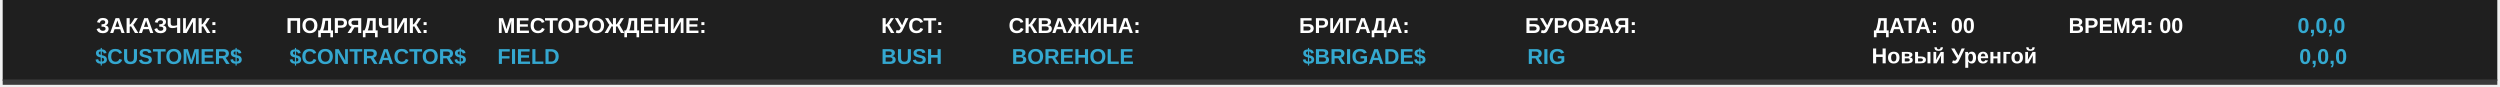
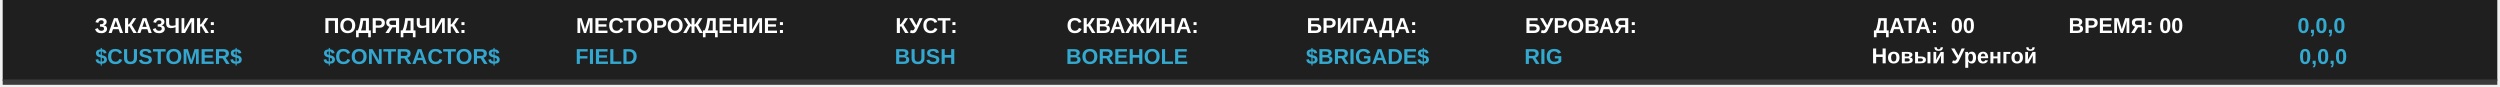
<svg xmlns="http://www.w3.org/2000/svg" xmlns:ns1="http://webmi.atvise.com/2007/svgext" height="64" version="1.2" width="1857">
  <defs />
  <rect ns1:refpx="928.495" ns1:refpy="30.001" fill="#1f1f1f" height="60" id="id_3" stroke="none" stroke-width="0" width="1853" x="2" y="0" />
  <line ns1:refpx="927" ns1:refpy="61.5" id="id_4" stroke="#3a3a3a" stroke-width="4" x1="2" x2="1855" y1="61" y2="61" />
-   <text ns1:refpx="124.697" ns1:refpy="20" fill="#ffffff" font-family="Arial" font-size="16" font-weight="bold" id="id_18" x="71.388" y="24.5">ЗАКАЗЧИК:</text>
-   <text ns1:refpx="269.5" ns1:refpy="18" fill="#ffffff" font-family="Arial" font-size="16" font-weight="bold" id="id_19" x="212.5" y="24.5">ПОДРЯДЧИК:</text>
-   <text ns1:refpx="456" ns1:refpy="18" fill="#ffffff" font-family="Arial" font-size="16" font-weight="bold" id="id_20" x="369.5" y="24.5">МЕСТОРОЖДЕНИЕ:</text>
-   <text ns1:refpx="677.517" ns1:refpy="19" fill="#ffffff" font-family="Arial" font-size="16" font-weight="bold" id="id_21" x="654.517" y="24.5">КУСТ:</text>
-   <text ns1:refpx="797.676" ns1:refpy="19" fill="#ffffff" font-family="Arial" font-size="16" font-weight="bold" id="id_22" x="749.176" y="24.5">СКВАЖИНА:</text>
-   <text ns1:refpx="1005.384" ns1:refpy="19" fill="#ffffff" font-family="Arial" font-size="16" font-weight="bold" id="id_23" x="964.884" y="24.5">БРИГАДА:</text>
  <text ns1:refpx="1174.275" ns1:refpy="19" fill="#ffffff" font-family="Arial" font-size="16" font-weight="bold" id="id_24" x="1132.775" y="24.5">БУРОВАЯ:</text>
-   <text ns1:refpx="1414.3" ns1:refpy="19" fill="#ffffff" font-family="Arial" font-size="16" font-weight="bold" id="id_25" x="1391.8" y="24.5">ДАТА:</text>
-   <text ns1:refpx="1567.99" ns1:refpy="19" fill="#ffffff" font-family="Arial" font-size="16" font-weight="bold" id="id_26" x="1536.49" y="24.5">ВРЕМЯ:</text>
+   <text ns1:refpx="1146.108" ns1:refpy="42" fill="#34a9d0" font-family="Arial" font-size="16" font-weight="bold" id="id_35" x="1132.275" y="47.5">RIG</text>
+   <text ns1:refpx="1011.044" ns1:refpy="19" fill="#ffffff" font-family="Arial" font-size="16" font-weight="bold" id="id_23" x="970.544" y="24.5">БРИГАДА:</text>
+   <text ns1:refpx="1015.544" ns1:refpy="42" fill="#34a9d0" font-family="Arial" font-size="16" font-weight="bold" id="id_34" x="970.044" y="47.5">$BRIGADE$</text>
+   <text ns1:refpx="840.813" ns1:refpy="19" fill="#ffffff" font-family="Arial" font-size="16" font-weight="bold" id="id_22" x="792.313" y="24.5">СКВАЖИНА:</text>
+   <text ns1:refpx="837.313" ns1:refpy="42" fill="#34a9d0" font-family="Arial" font-size="16" font-weight="bold" id="id_33" x="791.813" y="47.5">BOREHOLE</text>
+   <text ns1:refpx="688.082" ns1:refpy="19" fill="#ffffff" font-family="Arial" font-size="16" font-weight="bold" id="id_21" x="665.082" y="24.5">КУСТ:</text>
+   <text ns1:refpx="687.582" ns1:refpy="42" fill="#34a7d0" font-family="Arial" font-size="16" font-weight="bold" id="id_32" x="664.582" y="47.5">BUSH</text>
+   <text ns1:refpx="514.35" ns1:refpy="18" fill="#ffffff" font-family="Arial" font-size="16" font-weight="bold" id="id_20" x="427.85" y="24.5">МЕСТОРОЖДЕНИЕ:</text>
+   <text ns1:refpx="430.097" ns1:refpy="42" fill="#34a7d0" font-family="Arial" font-size="16" font-weight="bold" id="id_31" x="427.35" y="47.5">FIELD</text>
+   <text ns1:refpx="297.619" ns1:refpy="18" fill="#ffffff" font-family="Arial" font-size="16" font-weight="bold" id="id_19" x="240.619" y="24.5">ПОДРЯДЧИК:</text>
+   <text ns1:refpx="306.619" ns1:refpy="42" fill="#34a7d0" font-family="Arial" font-size="16" font-weight="bold" id="id_30" x="240.119" y="47.5">$CONTRACTOR$</text>
+   <text ns1:refpx="123.538" ns1:refpy="20" fill="#ffffff" font-family="Arial" font-size="16" font-weight="bold" id="id_18" x="70.229" y="24.5">ЗАКАЗЧИК:</text>
+   <text ns1:refpx="128.017" ns1:refpy="42" fill="#34a7d0" font-family="Arial" font-size="16" font-weight="bold" id="id_29" x="70.729" y="47.5">$CUSTOMER$</text>
  <rect ns1:refpx="1584.861" ns1:refpy="-181.024" fill="#000000" height="173.783" id="id_2" stroke="#0000ff" stroke-width="0" width="280.587" x="1444.568" y="-267.915" />
  <text ns1:refpx="1501.316" ns1:refpy="-201.849" fill="#ffffff" font-family="Arial" font-size="16" font-weight="bold" id="id_27" x="1469.816" y="-196.349">ВРЕМЯ:</text>
  <text ns1:refpx="1508.996" ns1:refpy="-178.849" fill="#ffffff" font-family="Arial" font-size="16" font-weight="bold" id="id_28" x="1469.996" y="-173.349">(МОСКВА)</text>
-   <text ns1:refpx="128.017" ns1:refpy="42" fill="#34a7d0" font-family="Arial" font-size="16" font-weight="bold" id="id_29" x="70.729" y="47.5">$CUSTOMER$</text>
-   <text ns1:refpx="281.5" ns1:refpy="42" fill="#34a7d0" font-family="Arial" font-size="16" font-weight="bold" id="id_30" x="215" y="47.5">$CONTRACTOR$</text>
-   <text ns1:refpx="372.205" ns1:refpy="42" fill="#34a7d0" font-family="Arial" font-size="16" font-weight="bold" id="id_31" x="369.458" y="47.5">FIELD</text>
-   <text ns1:refpx="677.5" ns1:refpy="42" fill="#34a7d0" font-family="Arial" font-size="16" font-weight="bold" id="id_32" x="654.5" y="47.5">BUSH</text>
-   <text ns1:refpx="797" ns1:refpy="42" fill="#34a9d0" font-family="Arial" font-size="16" font-weight="bold" id="id_33" x="751.5" y="47.5">BOREHOLE</text>
-   <text ns1:refpx="1013" ns1:refpy="42" fill="#34a9d0" font-family="Arial" font-size="16" font-weight="bold" id="id_34" x="967.5" y="47.5">$BRIGADE$</text>
-   <text ns1:refpx="1148.333" ns1:refpy="42" fill="#34a9d0" font-family="Arial" font-size="16" font-weight="bold" id="id_35" x="1134.5" y="47.5">RIG</text>
-   <text ns1:refpx="1457.59" ns1:refpy="19" fill="#ffffff" font-family="Arial" font-size="16" font-weight="bold" id="curent_date" x="1449.09" y="24.5">00</text>
-   <text ns1:refpx="1612.9" ns1:refpy="19" fill="#ffffff" font-family="Arial" font-size="16" font-weight="bold" id="currentData" x="1603.9" y="24.5">00</text>
  <text ns1:refpx="1550.366" ns1:refpy="-201.849" fill="#ffffff" font-family="Arial" font-size="16" font-weight="bold" id="time_moscow" x="1541.366" y="-196.349">00</text>
-   <text ns1:refpx="1723.553" ns1:refpy="19" fill="#34a9d0" font-family="Arial" font-size="16" font-weight="bold" id="id_0" x="1706.553" y="24.5">0,0,0</text>
-   <text ns1:refpx="1724.83" ns1:refpy="42" fill="#34a9d0" font-family="Arial" font-size="16" font-weight="bold" id="id_1" x="1707.83" y="47.5">0,0,0</text>
-   <text ns1:refpx="1452.729" ns1:refpy="41.522" fill="#ffffff" font-family="Arial" font-size="16" font-weight="bold" id="id_5" x="1390.229" y="47.022">Новый Уренгой</text>
+   <g ns1:refpx="1566.03" ns1:refpy="30.5" id="id_13">
+     <text ns1:refpx="1414.3" ns1:refpy="19" fill="#ffffff" font-family="Arial" font-size="16" font-weight="bold" id="id_25" x="1391.8" y="24.5">ДАТА:</text>
+     <text ns1:refpx="1567.99" ns1:refpy="19" fill="#ffffff" font-family="Arial" font-size="16" font-weight="bold" id="id_26" x="1536.49" y="24.5">ВРЕМЯ:</text>
+     <text ns1:refpx="1457.59" ns1:refpy="19" fill="#ffffff" font-family="Arial" font-size="16" font-weight="bold" id="curent_date" x="1449.09" y="24.5">00</text>
+     <text ns1:refpx="1612.9" ns1:refpy="19" fill="#ffffff" font-family="Arial" font-size="16" font-weight="bold" id="currentData" x="1603.9" y="24.5">00</text>
+     <text ns1:refpx="1723.553" ns1:refpy="19" fill="#34a9d0" font-family="Arial" font-size="16" font-weight="bold" id="id_0" x="1706.553" y="24.5">0,0,0</text>
+     <text ns1:refpx="1724.83" ns1:refpy="42" fill="#34a9d0" font-family="Arial" font-size="16" font-weight="bold" id="id_1" x="1707.83" y="47.5">0,0,0</text>
+     <text ns1:refpx="1452.729" ns1:refpy="41.522" fill="#ffffff" font-family="Arial" font-size="16" font-weight="bold" id="id_5" x="1390.229" y="47.022">Новый Уренгой</text>
+   </g>
</svg>
